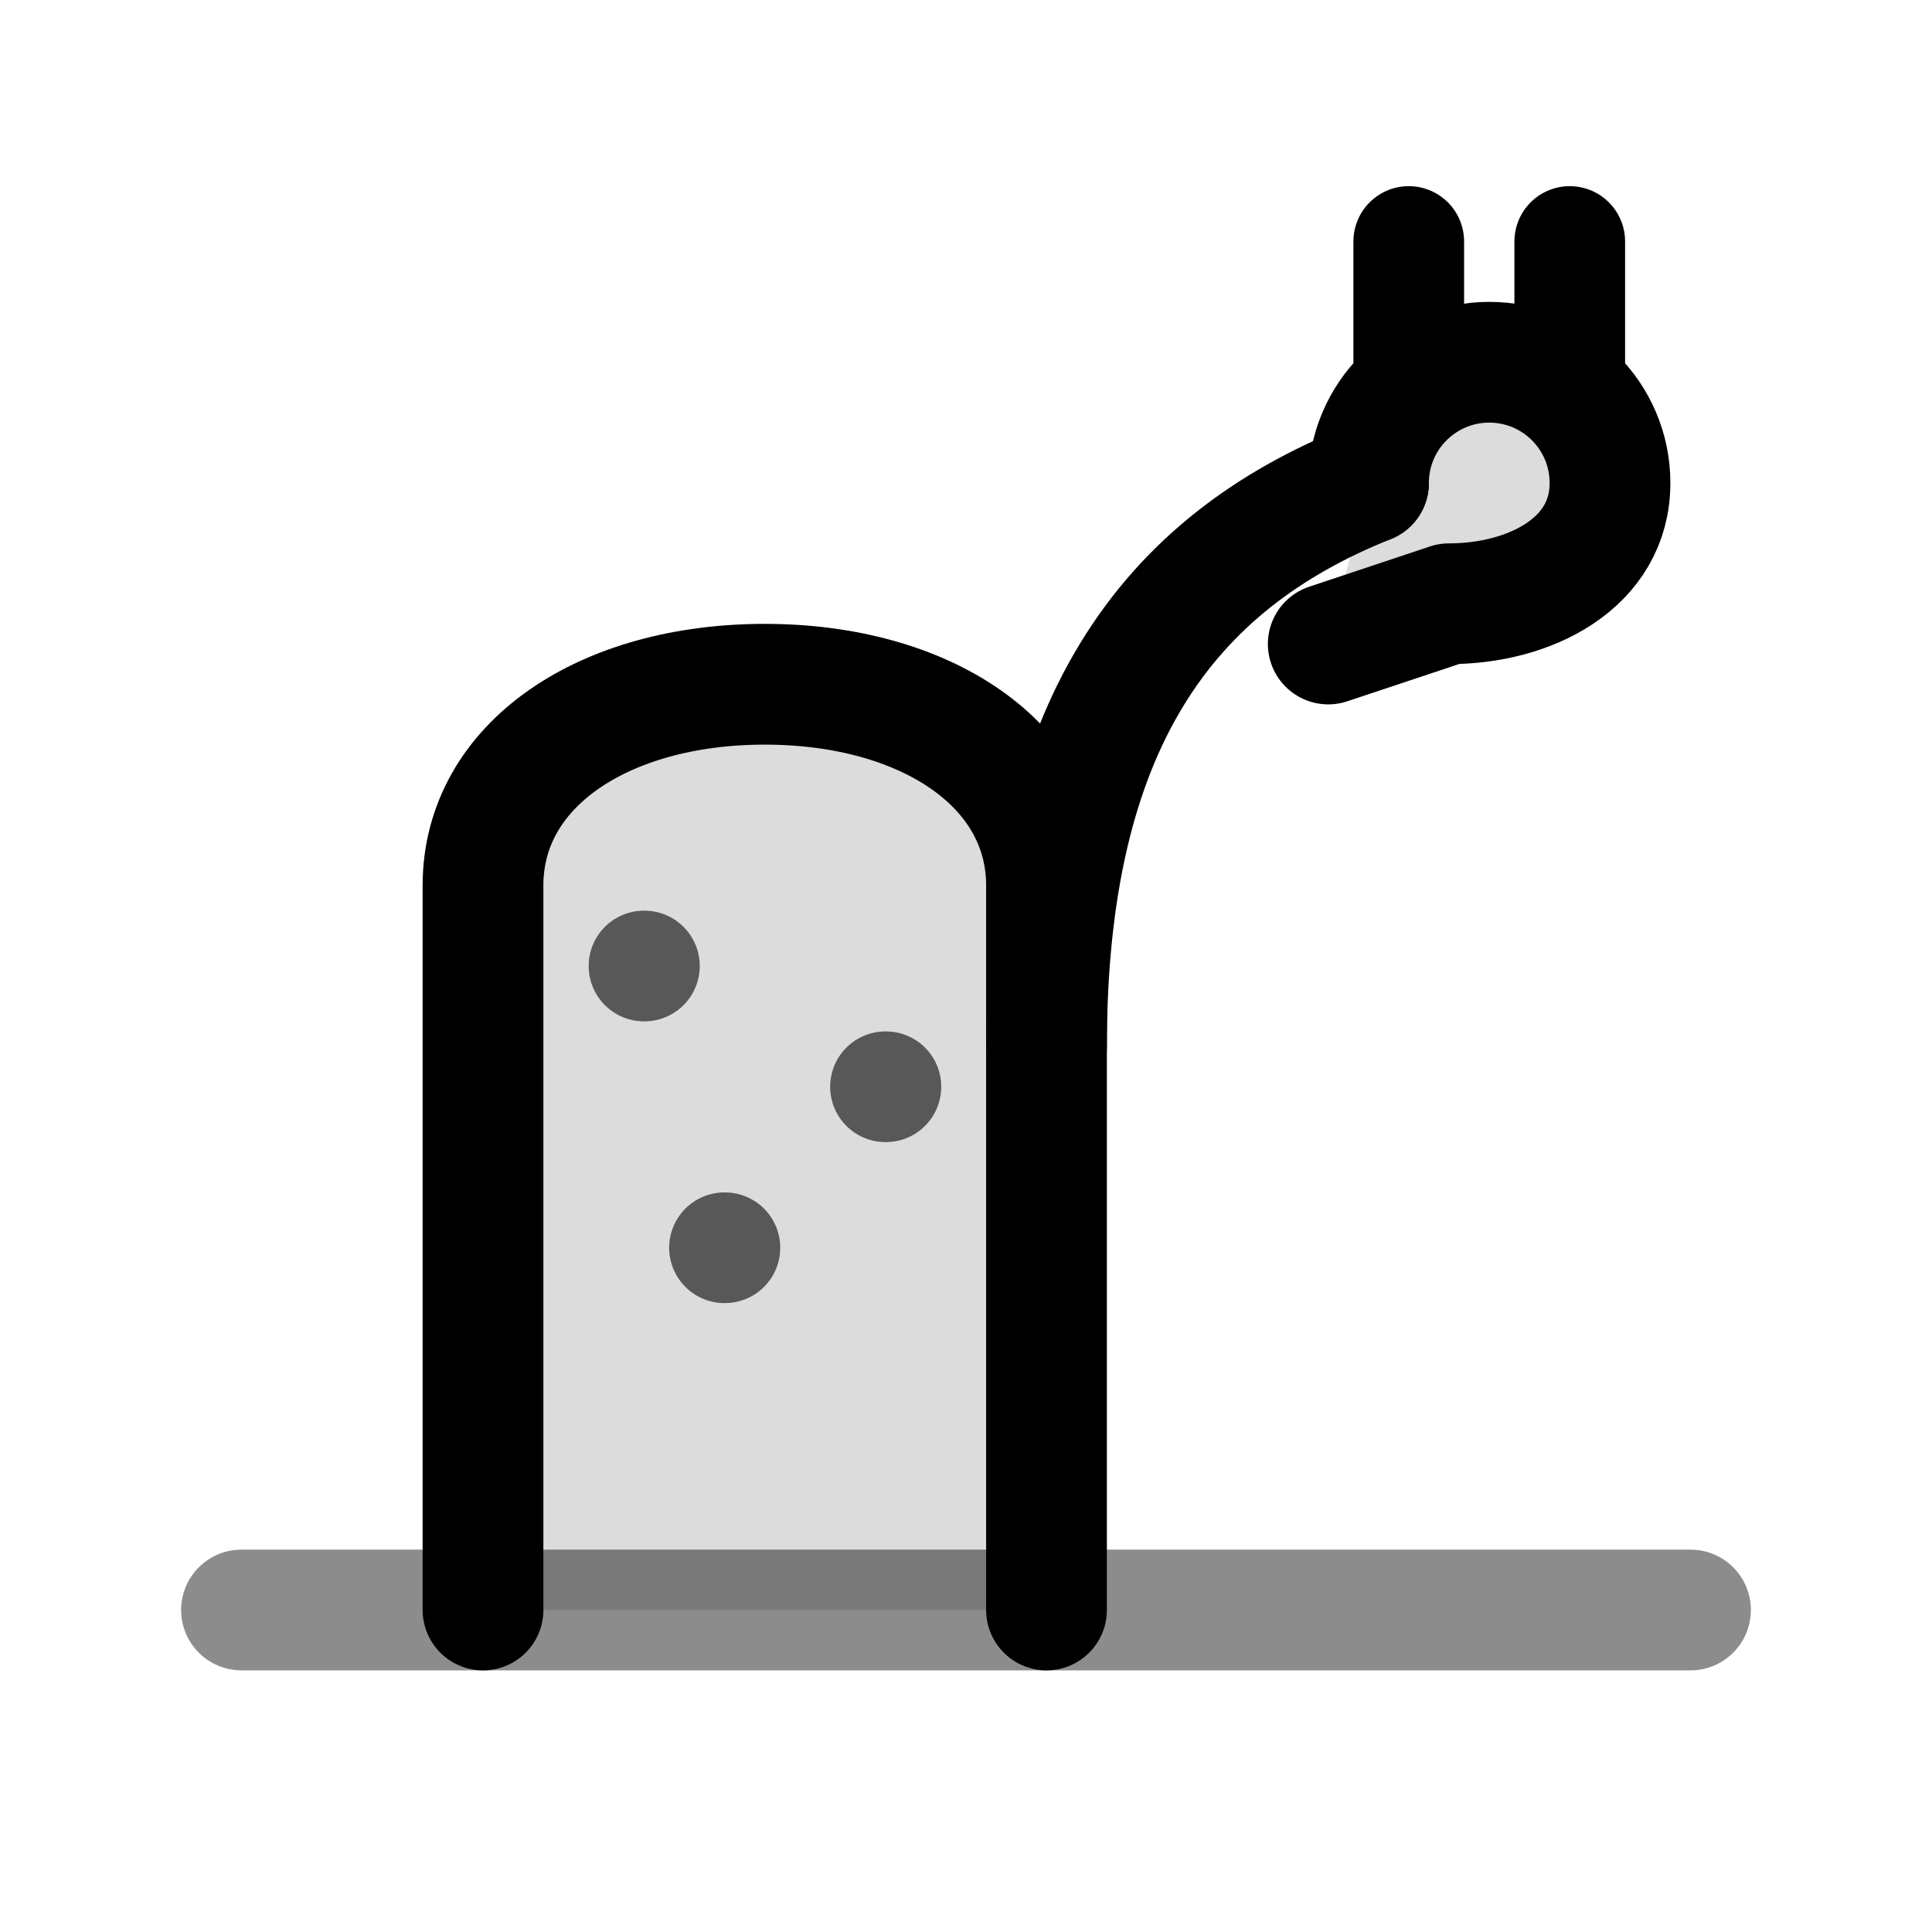
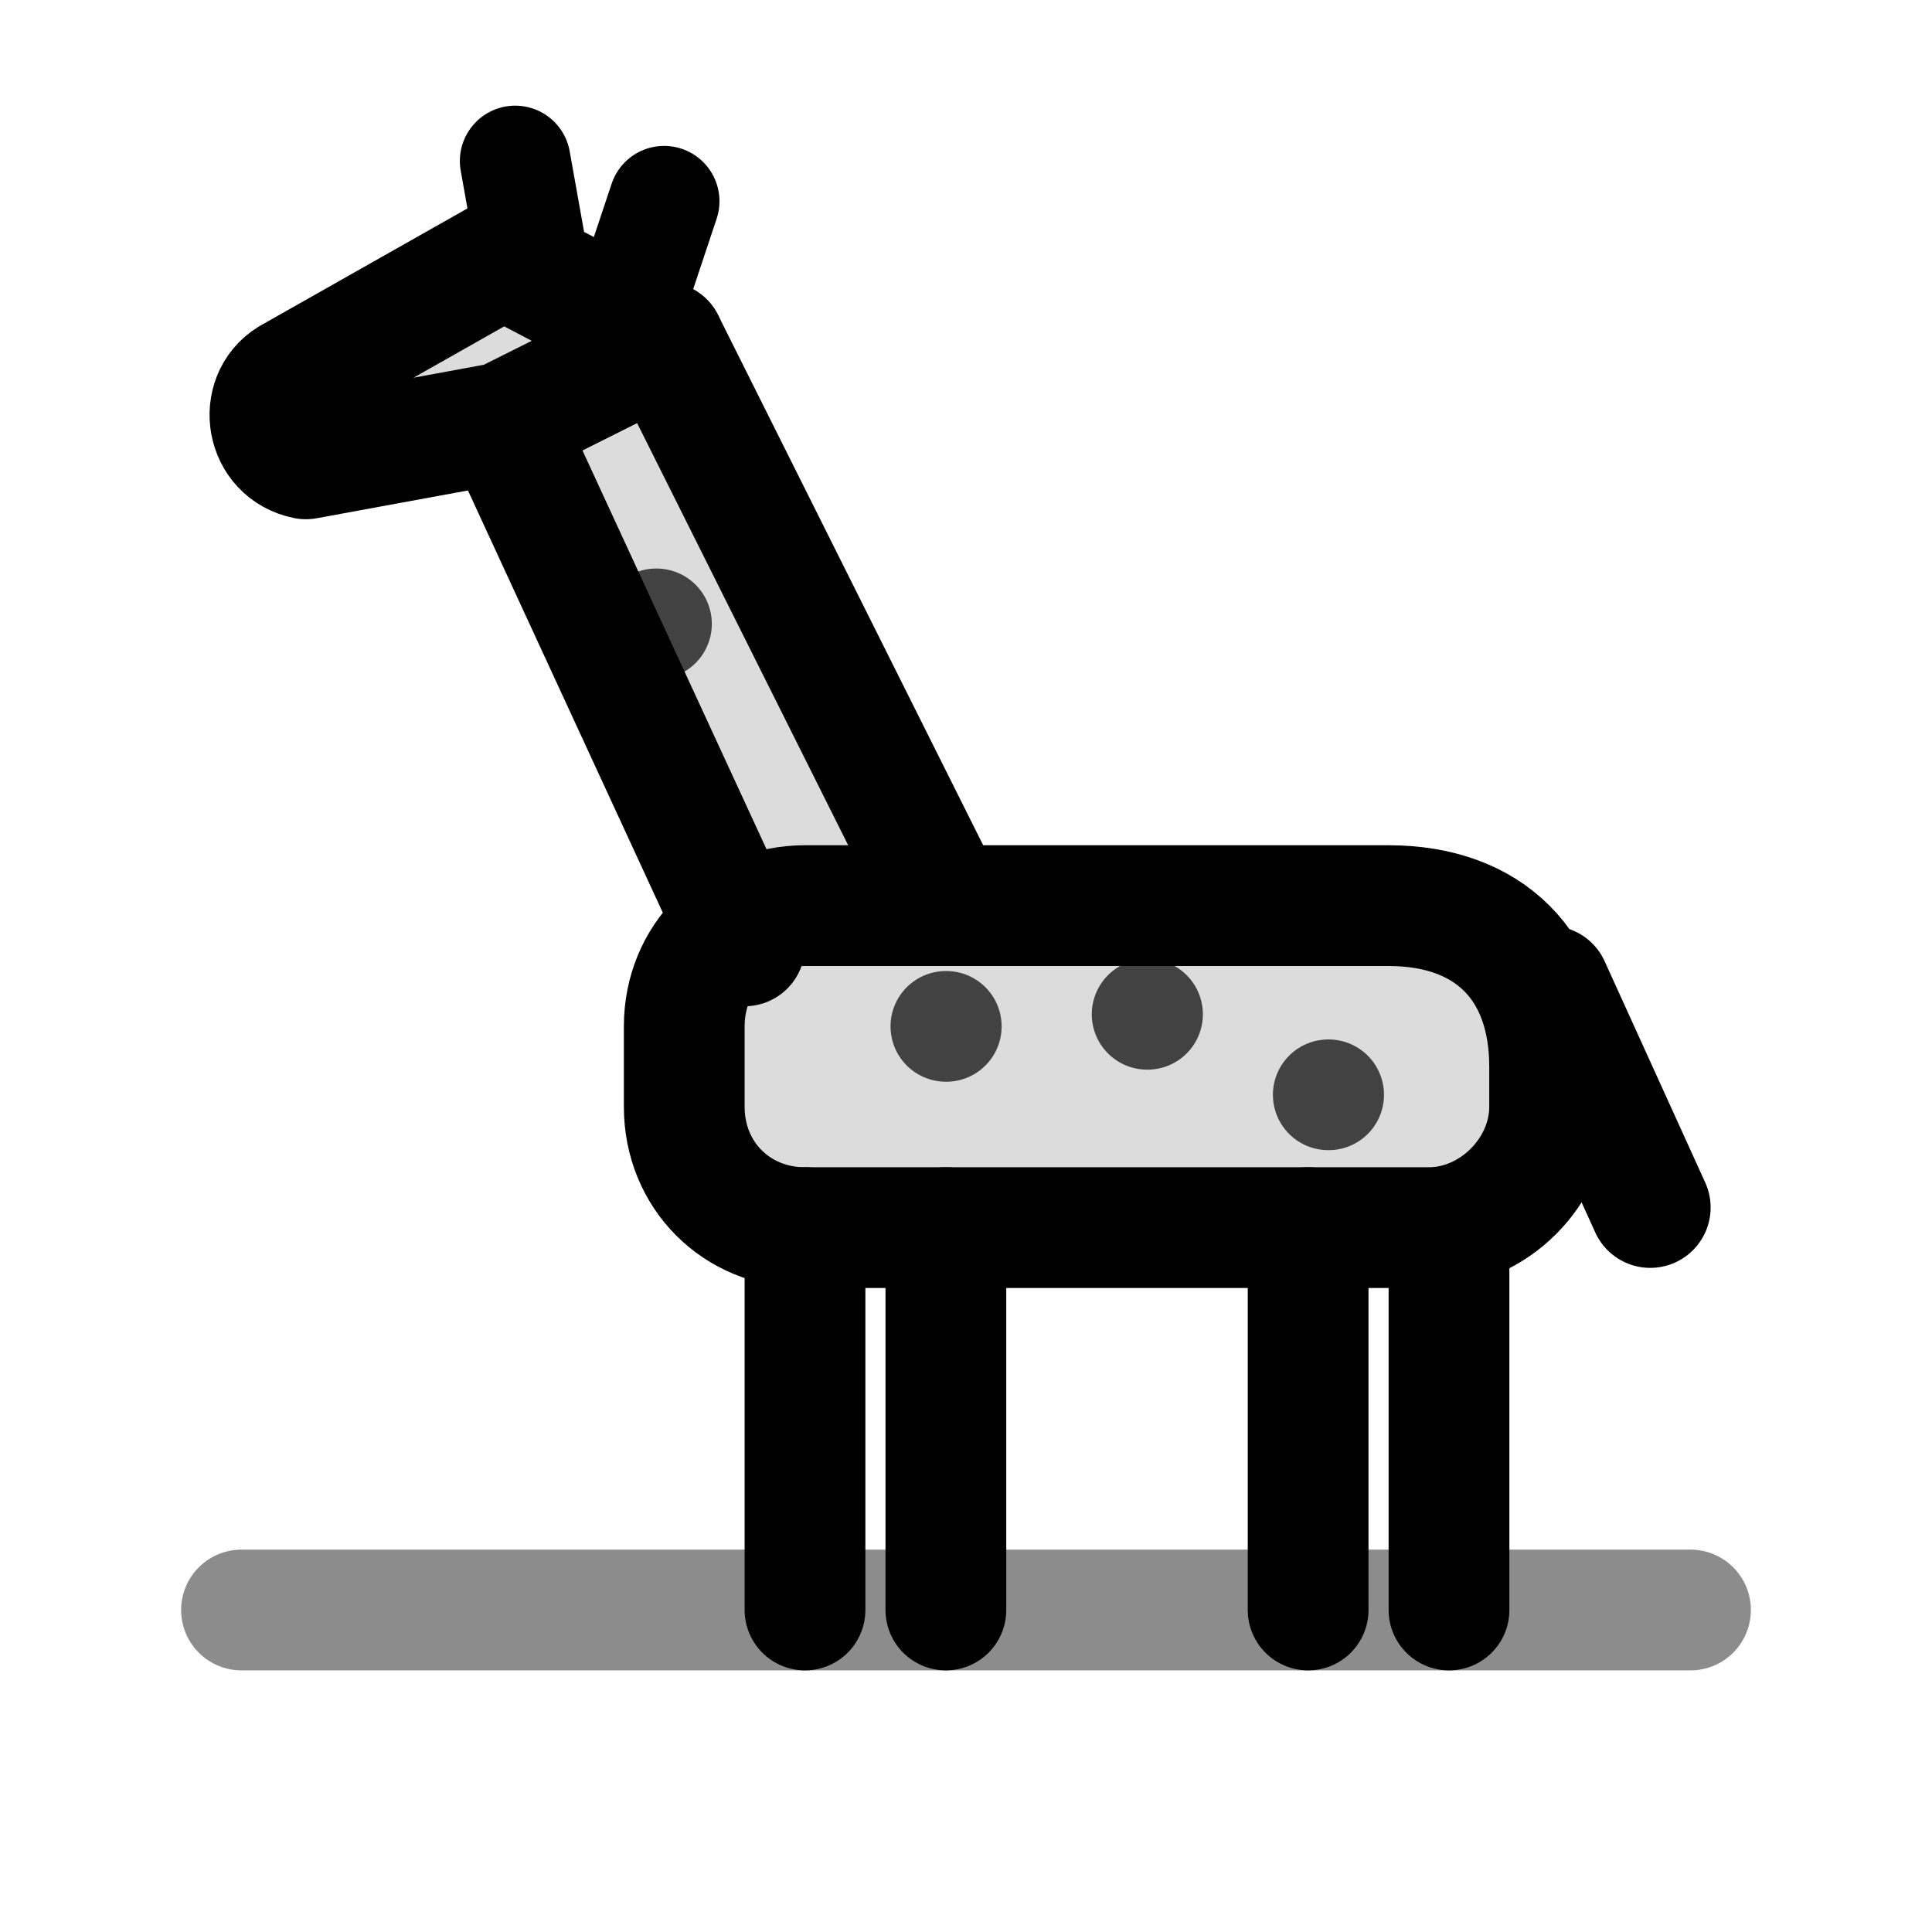
<svg xmlns="http://www.w3.org/2000/svg" viewBox="0 0 48 48" fill="none" stroke="currentColor" stroke-linecap="round" stroke-linejoin="round" stroke-width="3">
-   <path fill="currentColor" fill-opacity="0.14" stroke="none" d="M26 40V22c0-3-3-5-7-5s-7 2-7 5v18Z" />
-   <path d="M26 40V22c0-3-3-5-7-5s-7 2-7 5v18" />
-   <path d="M26 26c0-8 3-12 8-14" />
-   <path fill="currentColor" fill-opacity="0.14" stroke="none" d="M34 12a3 3 0 0 1 6 0c0 2-2 3-4 3l-3 1Z" />
-   <path d="M34 12a3 3 0 0 1 6 0c0 2-2 3-4 3l-3 1" />
-   <path d="M35 9V6M39 9V6" style="stroke-width: 2.75" />
-   <path d="M16 24h.01M22 27h.01M18 31h.01" opacity="0.6" style="stroke-width: 2.75" />
+   <path fill="currentColor" fill-opacity="0.14" stroke="none" d="M20 22.5h14.5c2.5 0 4 1.5 4 4v1c0 1.6-1.4 3-3 3H20c-1.7 0-3-1.3-3-3v-2c0-1.7 1.3-3 3-3Z" />
+   <path d="M20 22.5h14.5c2.5 0 4 1.5 4 4v1c0 1.6-1.4 3-3 3H20c-1.7 0-3-1.3-3-3v-2c0-1.7 1.3-3 3-3Z" />
+   <path fill="currentColor" fill-opacity="0.14" stroke="none" d="M18.5 23.5 12.5 10.5l4-2 7 14Z" />
+   <path d="M18.5 23.5 12.5 10.5M16.5 8.5l7 14" />
+   <path fill="currentColor" fill-opacity="0.14" stroke="none" d="M16.5 8.5 12.5 6.4 7.2 9.4c-.8.5-.6 1.8.4 2l4.9-.9Z" />
+   <path d="M16.5 8.5 12.5 6.4 7.2 9.4c-.8.5-.6 1.8.4 2l4.9-.9Z" />
+   <path d="M13.3 6.8 12.8 4M15.6 7.7l.9-2.7" style="stroke-width: 2.75" />
+   <path d="M20 30.5V40M23.5 30.5V40M32.5 30.5V40M36 30.5V40M38.5 24.5l2.5 5.5" />
+   <path d="M23.5 25.5h.01M28.5 25.2h.01M33 27.2h.01M16.3 15.5h.01" opacity="0.7" style="stroke-width: 2.75" />
  <path d="M6 40h36" opacity="0.45" />
</svg>
